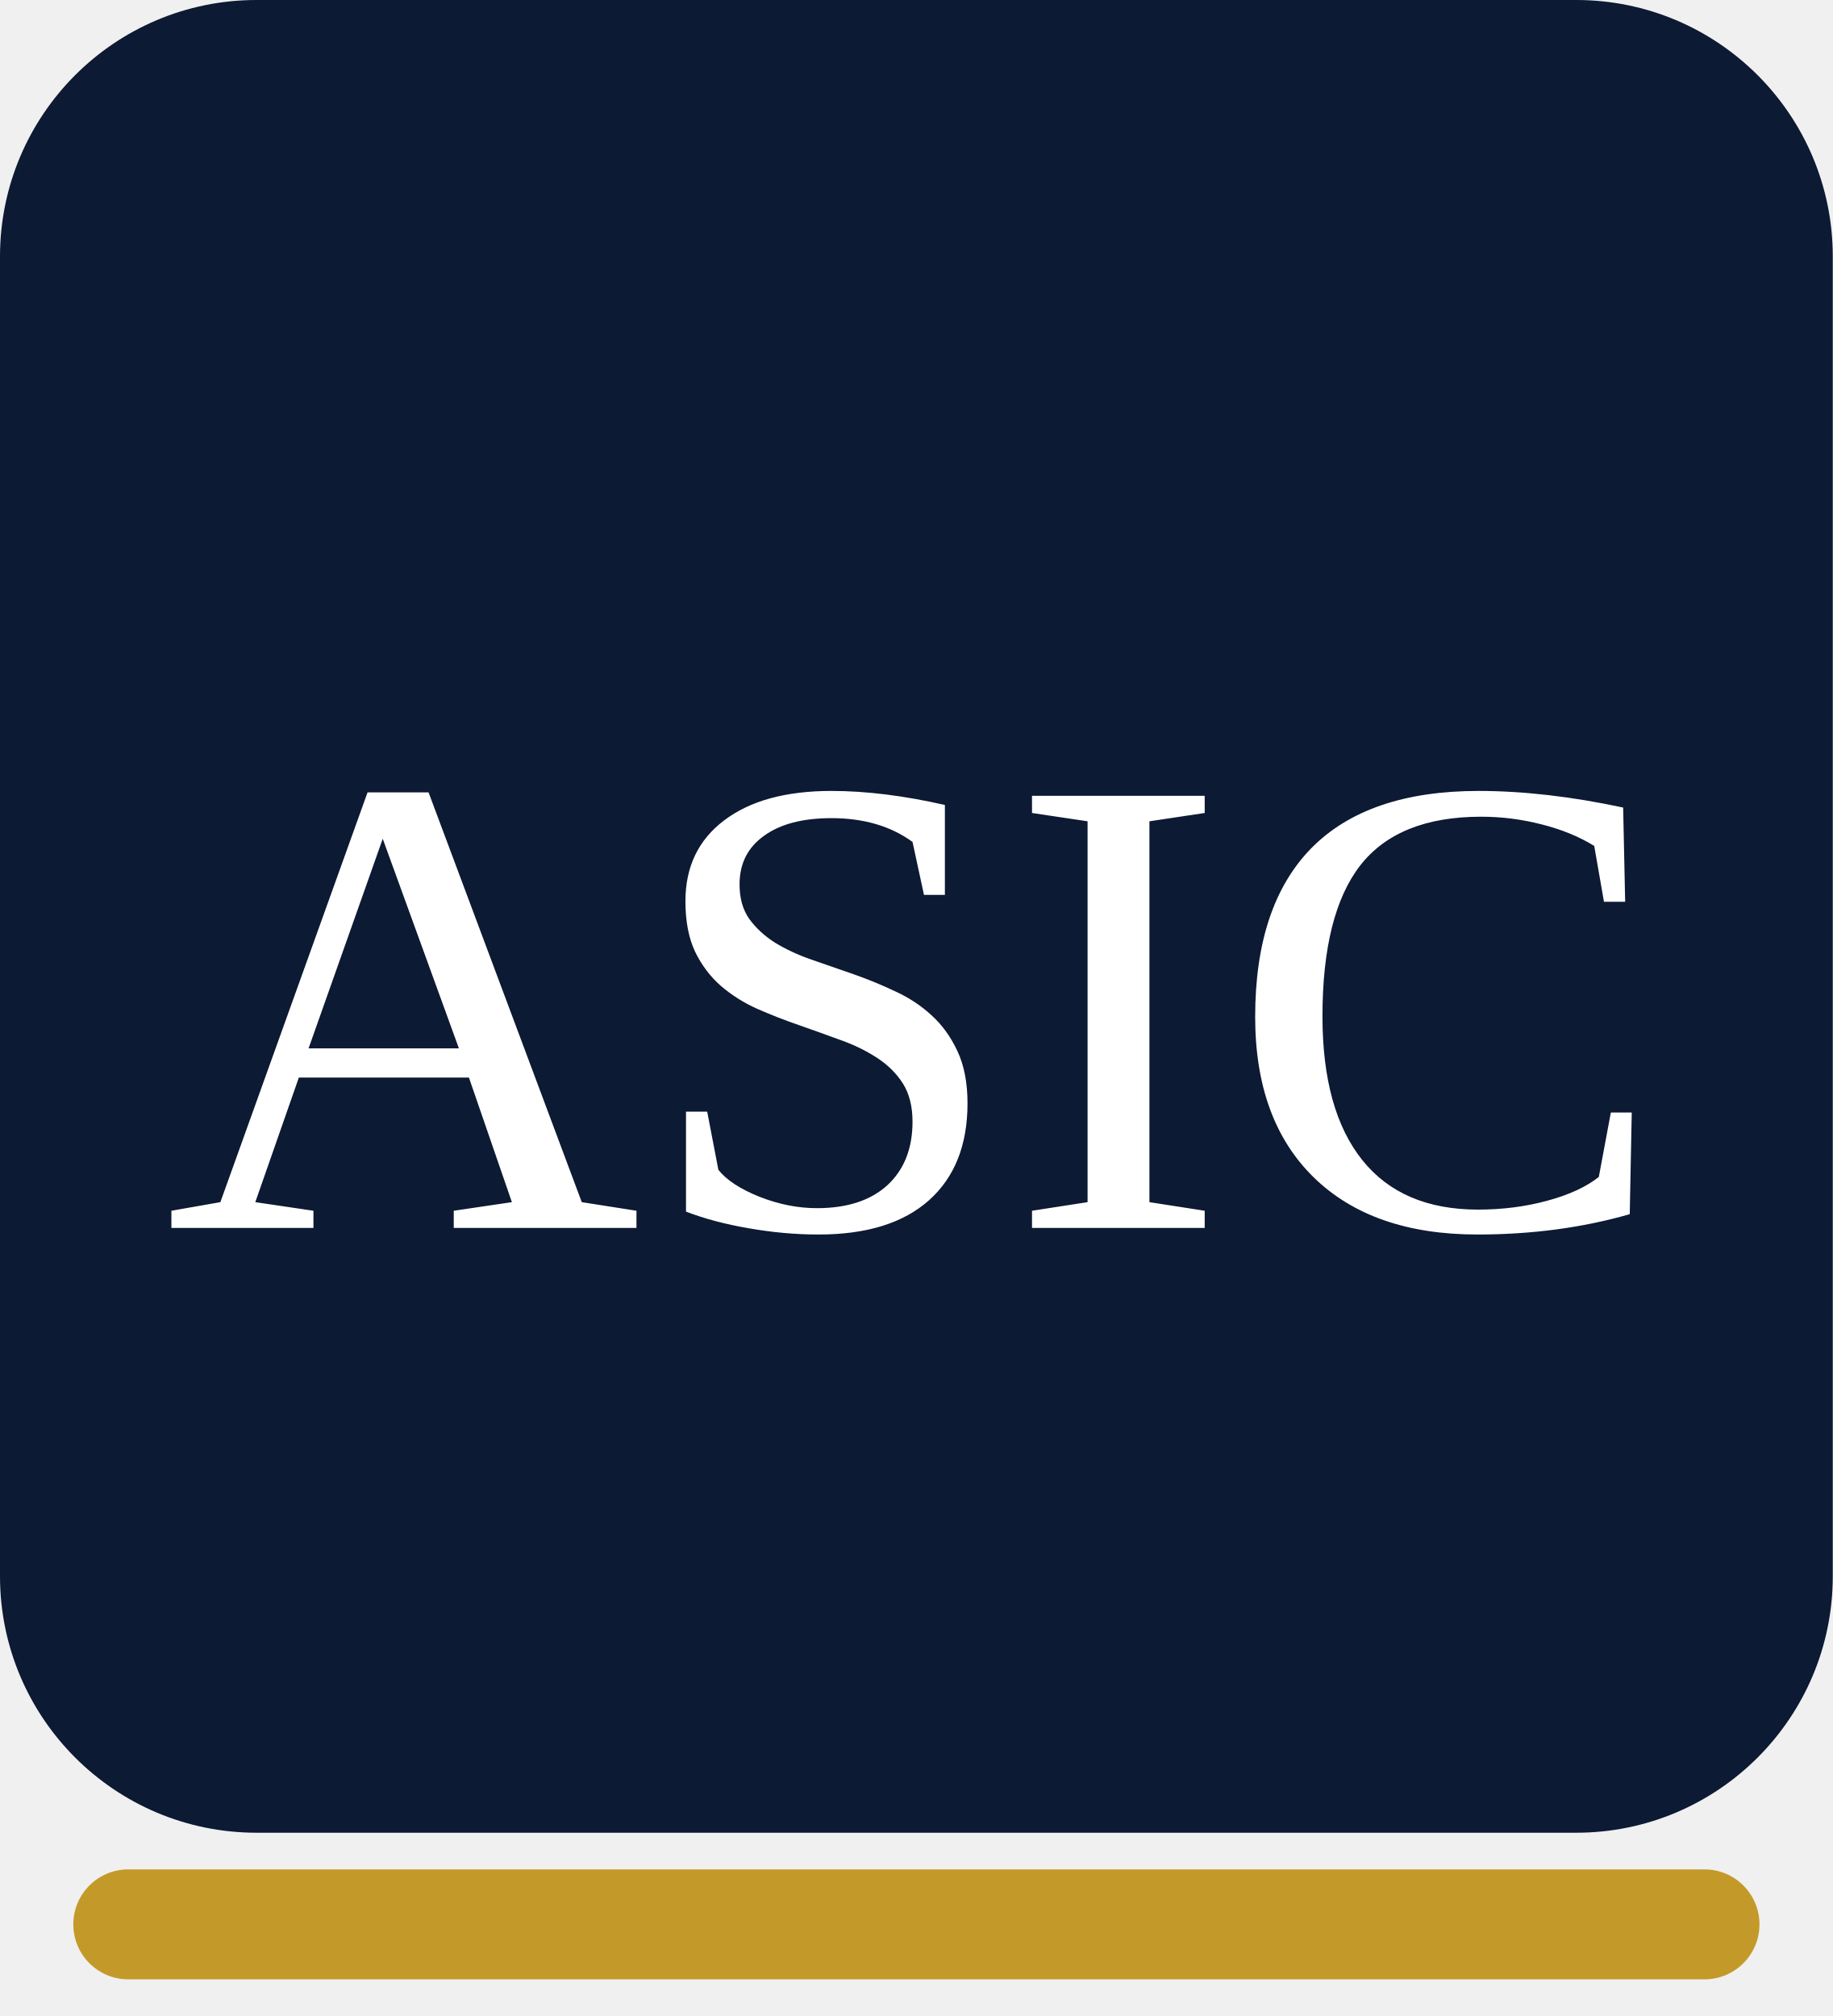
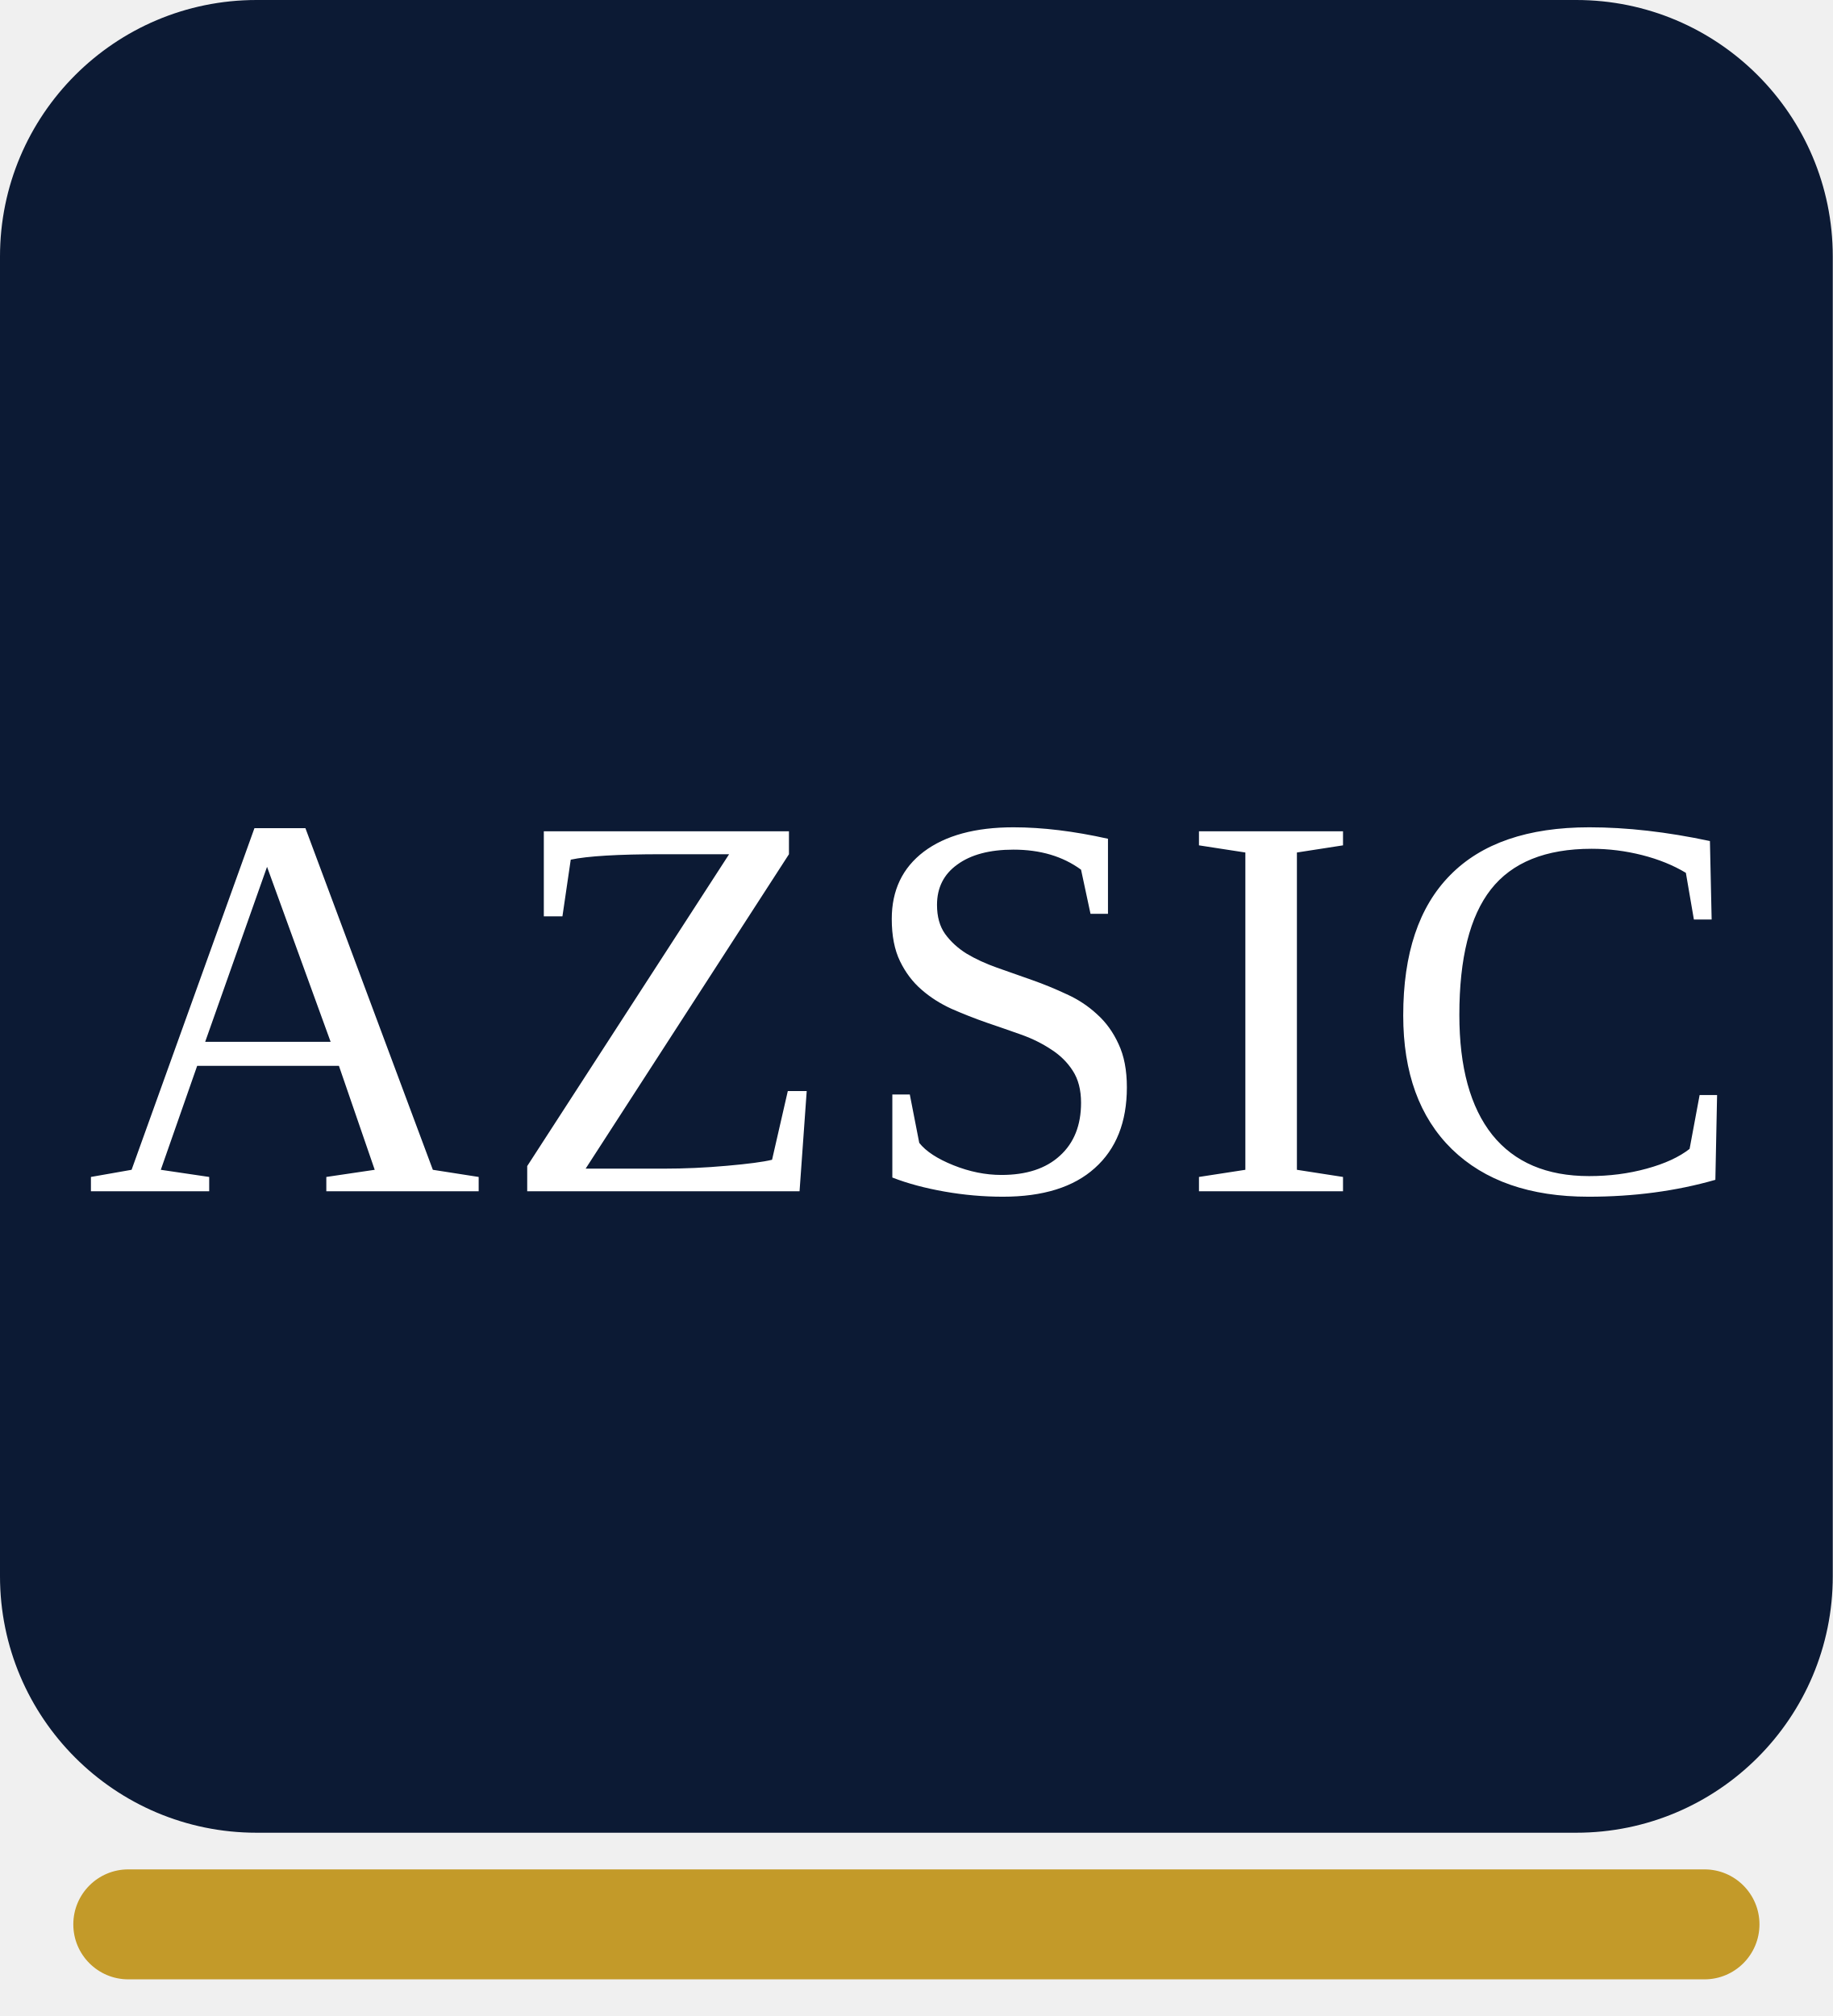
<svg xmlns="http://www.w3.org/2000/svg" viewBox="0 0 100 110">
  <rect width="100" height="100" rx="14" fill="#0C1A34" />
-   <text x="50" y="67" font-family="Georgia, 'Times New Roman', serif" font-size="36" fill="white" text-anchor="middle">ASIC</text>
+   <text x="50" y="65" font-family="Georgia, 'Times New Roman', serif" font-size="30" fill="white" text-anchor="middle" letter-spacing="1">AZSIC</text>
  <rect x="4" y="102" width="92" height="6" rx="3" fill="#C39A29" />
</svg>
